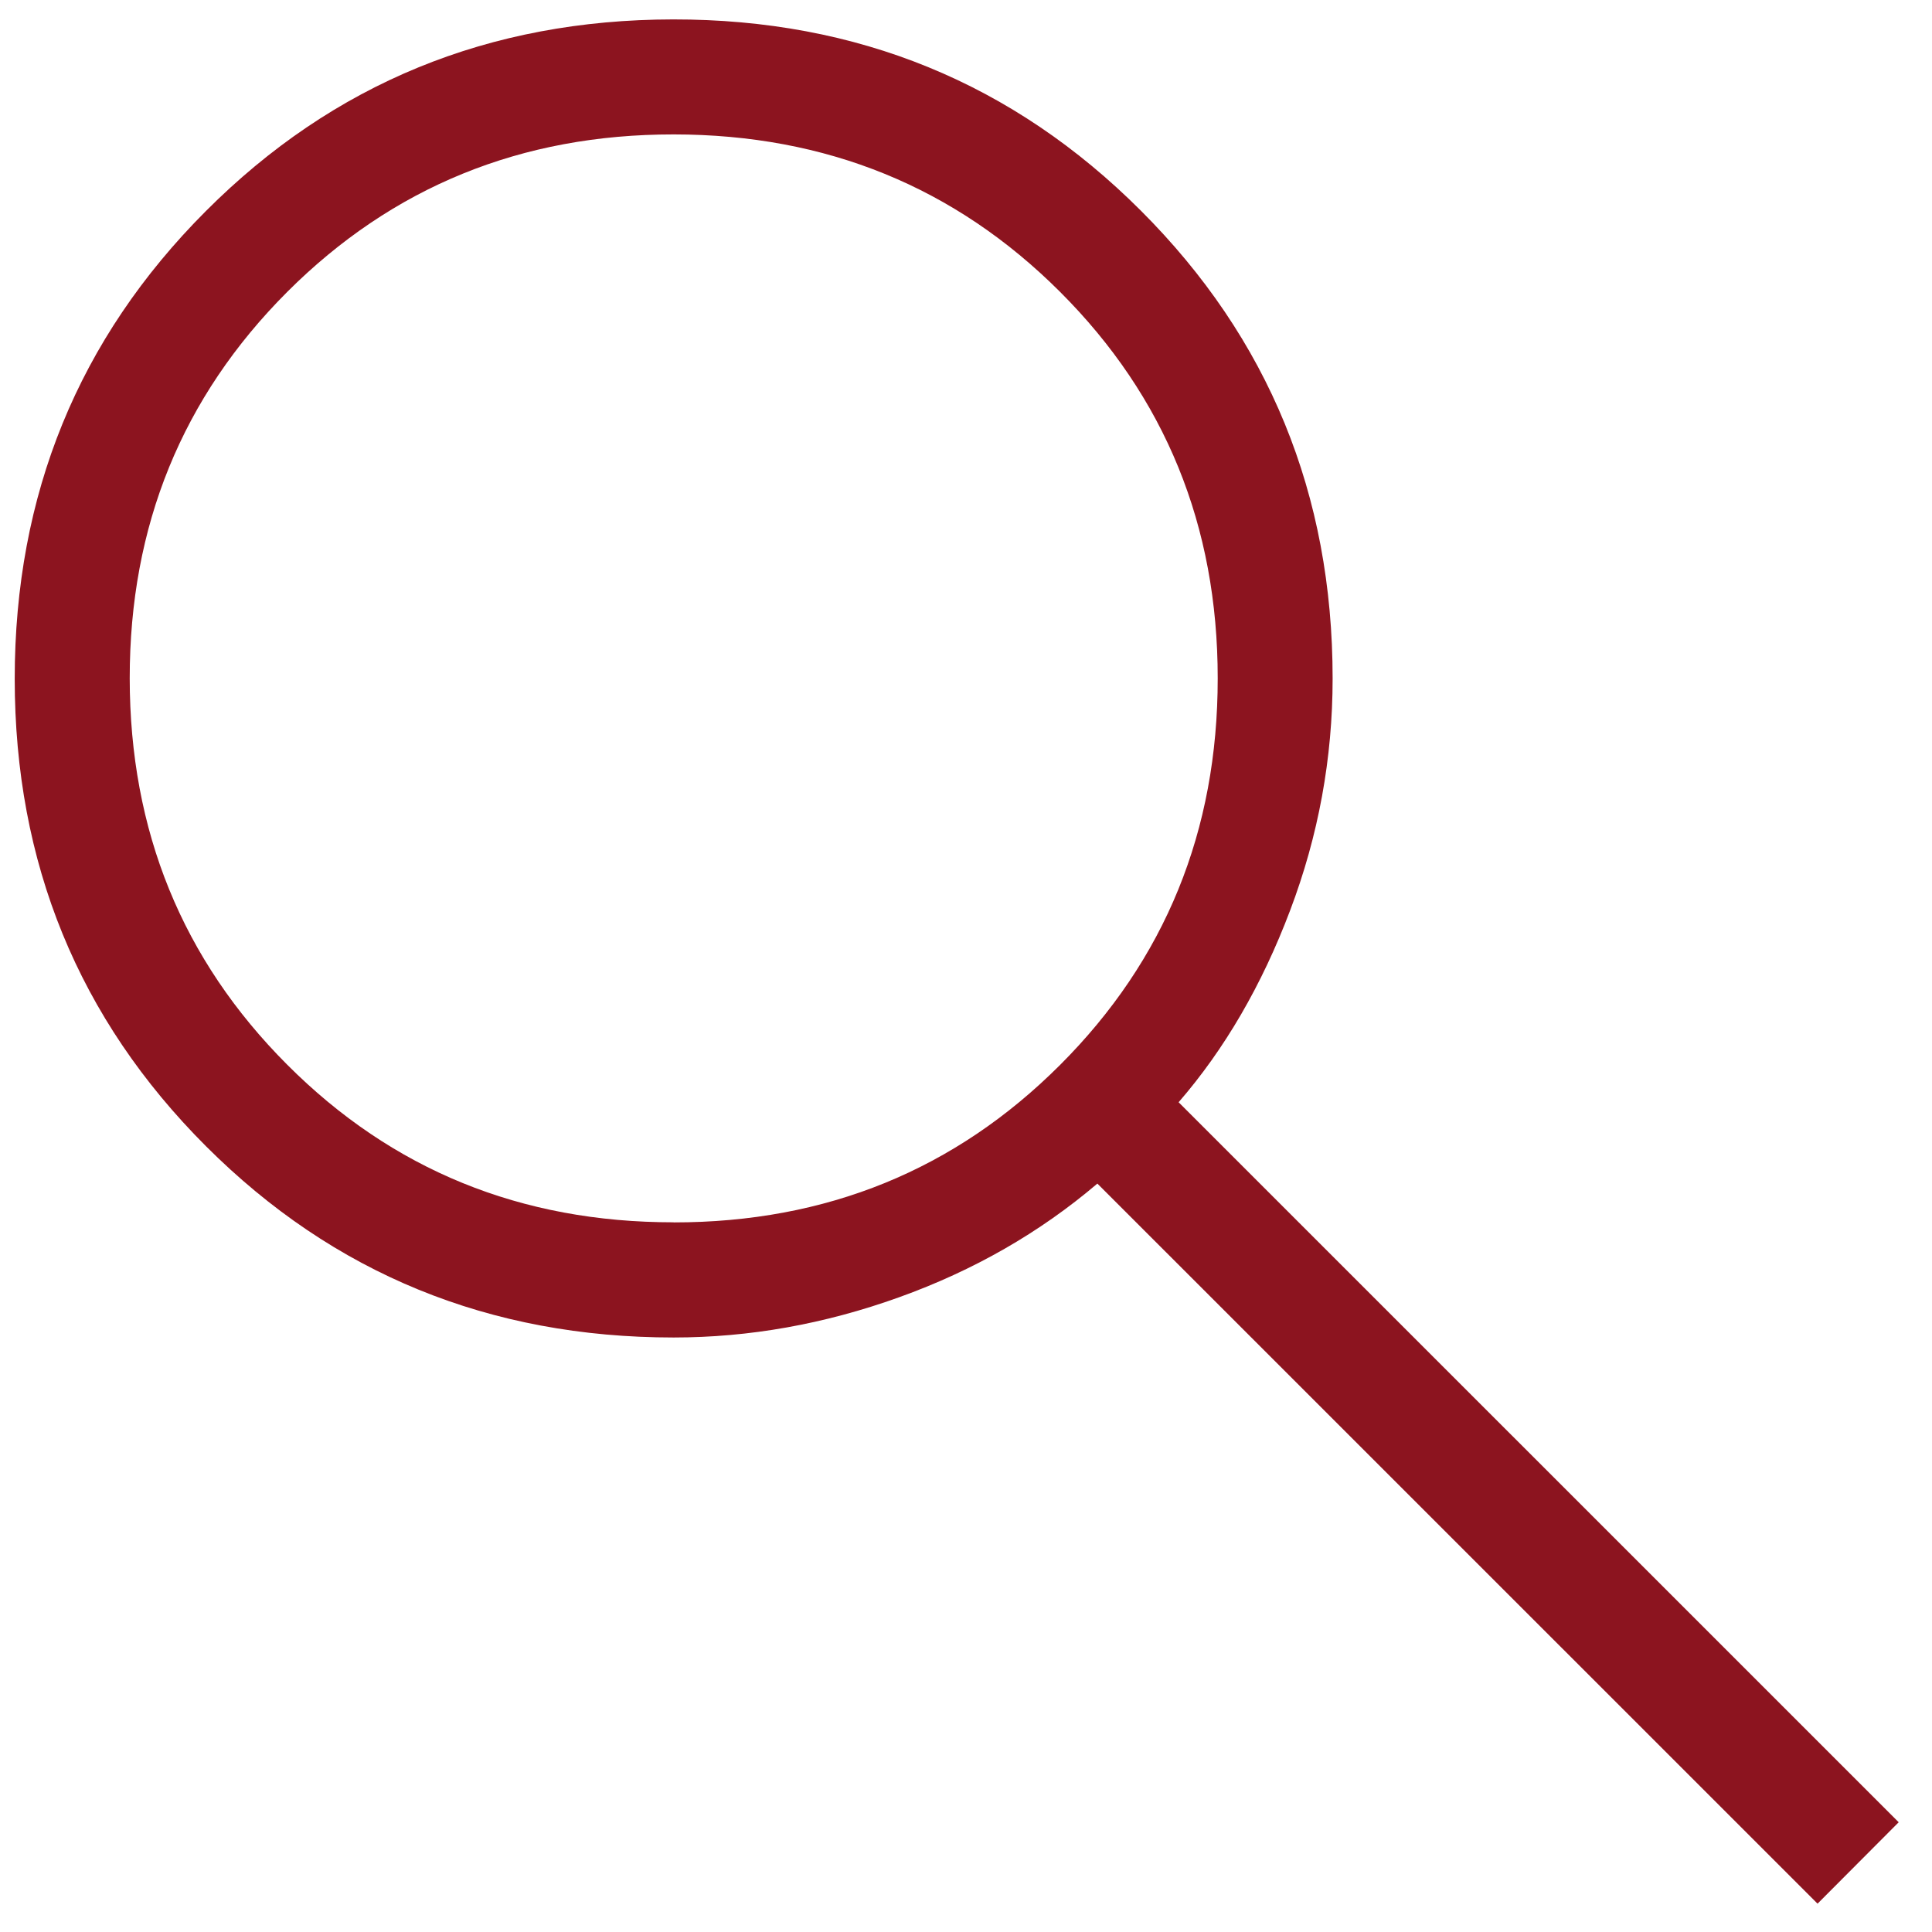
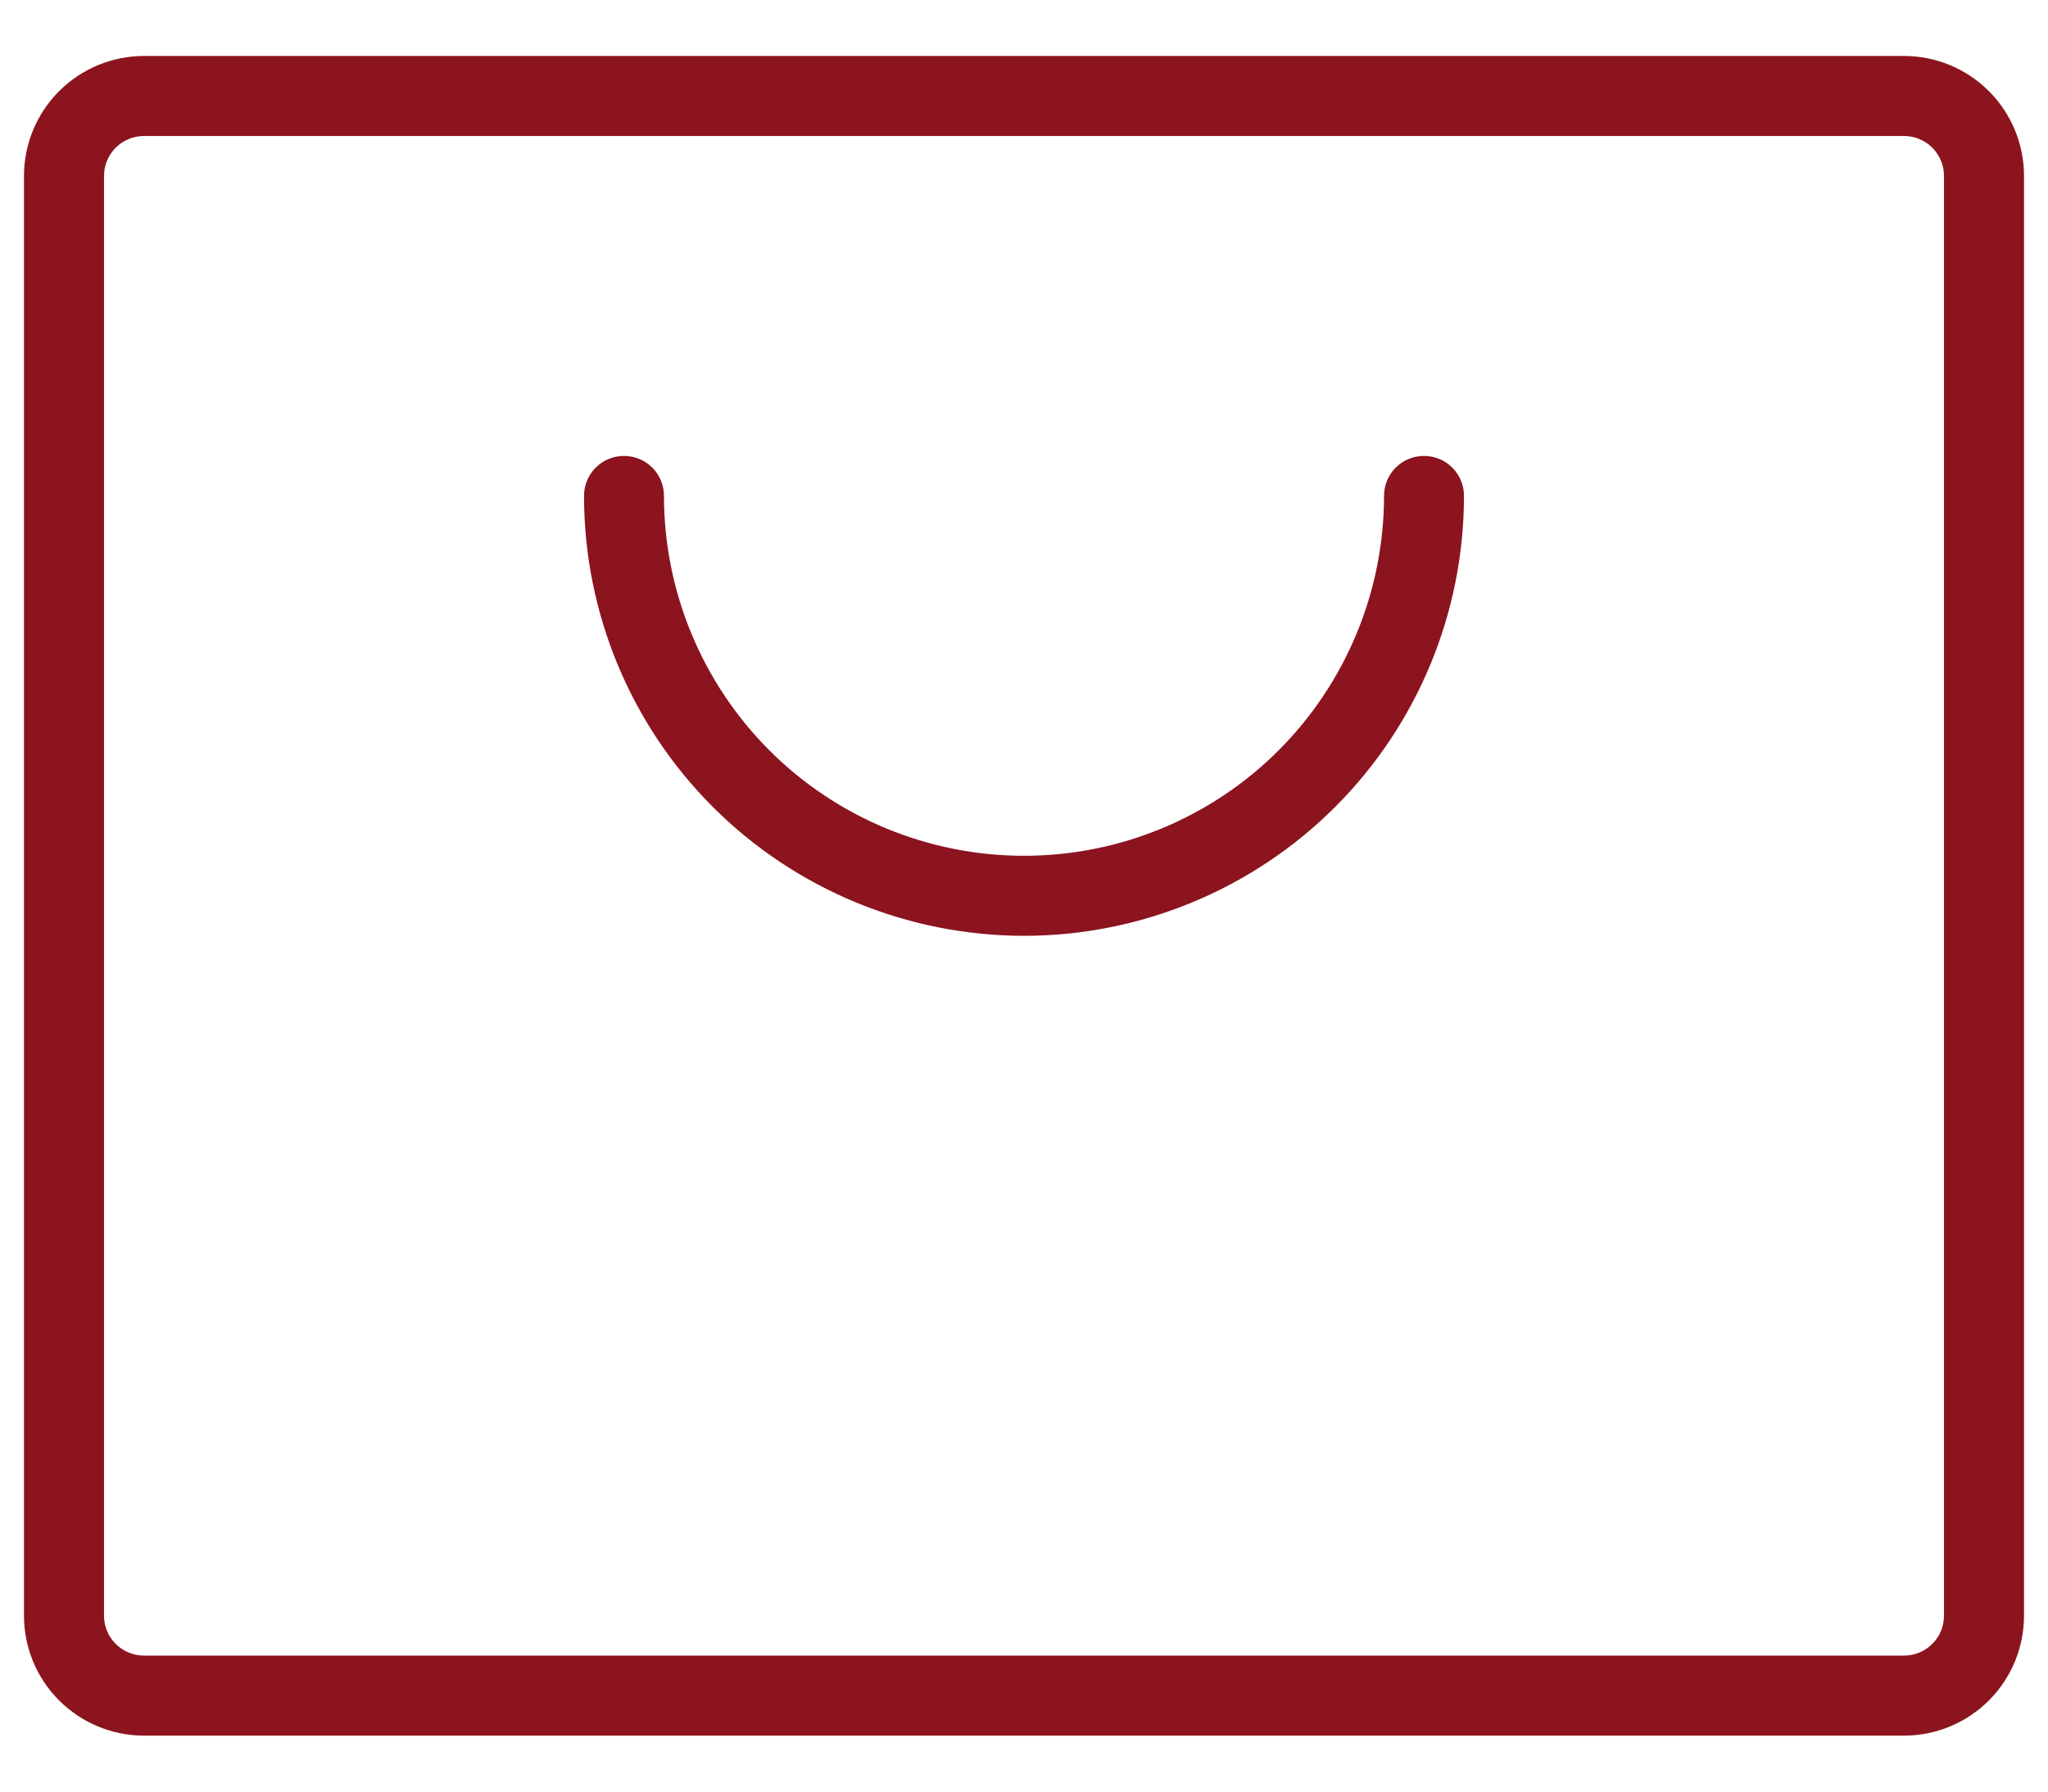
- <svg xmlns="http://www.w3.org/2000/svg" width="21" height="21" viewBox="0 0 21 21" fill="none">
-   <path d="M19.756 20.692L11.928 12.865C11.303 13.397 10.585 13.809 9.772 14.101C8.96 14.393 8.143 14.538 7.322 14.538C5.321 14.538 3.626 13.845 2.24 12.46C0.853 11.074 0.16 9.38 0.16 7.378C0.16 5.377 0.852 3.682 2.237 2.295C3.622 0.907 5.316 0.213 7.317 0.211C9.319 0.209 11.014 0.903 12.402 2.291C13.79 3.679 14.485 5.374 14.485 7.375C14.485 8.243 14.331 9.083 14.023 9.896C13.716 10.708 13.312 11.403 12.811 11.981L20.638 19.807L19.756 20.692ZM7.323 13.287C8.982 13.287 10.382 12.716 11.523 11.575C12.665 10.433 13.236 9.033 13.236 7.373C13.236 5.714 12.665 4.314 11.523 3.173C10.382 2.033 8.982 1.462 7.323 1.461C5.665 1.46 4.265 2.031 3.122 3.173C1.98 4.316 1.409 5.716 1.41 7.373C1.411 9.031 1.981 10.431 3.122 11.573C4.263 12.716 5.663 13.287 7.322 13.286" fill="#8C141F" />
+ <svg xmlns="http://www.w3.org/2000/svg" width="24" height="21" viewBox="0 0 24 21" fill="none">
+   <path d="M22.312 0.656H1.688C1.315 0.656 0.957 0.804 0.693 1.068C0.429 1.332 0.281 1.69 0.281 2.062V18.938C0.281 19.311 0.429 19.668 0.693 19.932C0.957 20.196 1.315 20.344 1.688 20.344H22.312C22.686 20.344 23.043 20.196 23.307 19.932C23.571 19.668 23.719 19.311 23.719 18.938V2.062C23.719 1.69 23.571 1.332 23.307 1.068C23.043 0.804 22.686 0.656 22.312 0.656ZM22.781 18.938C22.781 19.062 22.732 19.181 22.644 19.269C22.556 19.357 22.437 19.406 22.312 19.406H1.688C1.563 19.406 1.444 19.357 1.356 19.269C1.268 19.181 1.219 19.062 1.219 18.938V2.062C1.219 1.938 1.268 1.819 1.356 1.731C1.444 1.643 1.563 1.594 1.688 1.594H22.312C22.437 1.594 22.556 1.643 22.644 1.731C22.732 1.819 22.781 1.938 22.781 2.062V18.938ZM17.156 5.812C17.156 7.18 16.613 8.492 15.646 9.459C14.679 10.425 13.367 10.969 12 10.969C10.633 10.969 9.321 10.425 8.354 9.459C7.387 8.492 6.844 7.18 6.844 5.812C6.844 5.688 6.893 5.569 6.981 5.481C7.069 5.393 7.188 5.344 7.312 5.344C7.437 5.344 7.556 5.393 7.644 5.481C7.732 5.569 7.781 5.688 7.781 5.812C7.781 6.931 8.226 8.004 9.017 8.796C9.808 9.587 10.881 10.031 12 10.031C13.119 10.031 14.192 9.587 14.983 8.796C15.774 8.004 16.219 6.931 16.219 5.812C16.219 5.688 16.268 5.569 16.356 5.481C16.444 5.393 16.563 5.344 16.688 5.344C16.812 5.344 16.931 5.393 17.019 5.481C17.107 5.569 17.156 5.688 17.156 5.812Z" fill="#8C141F" />
</svg>
